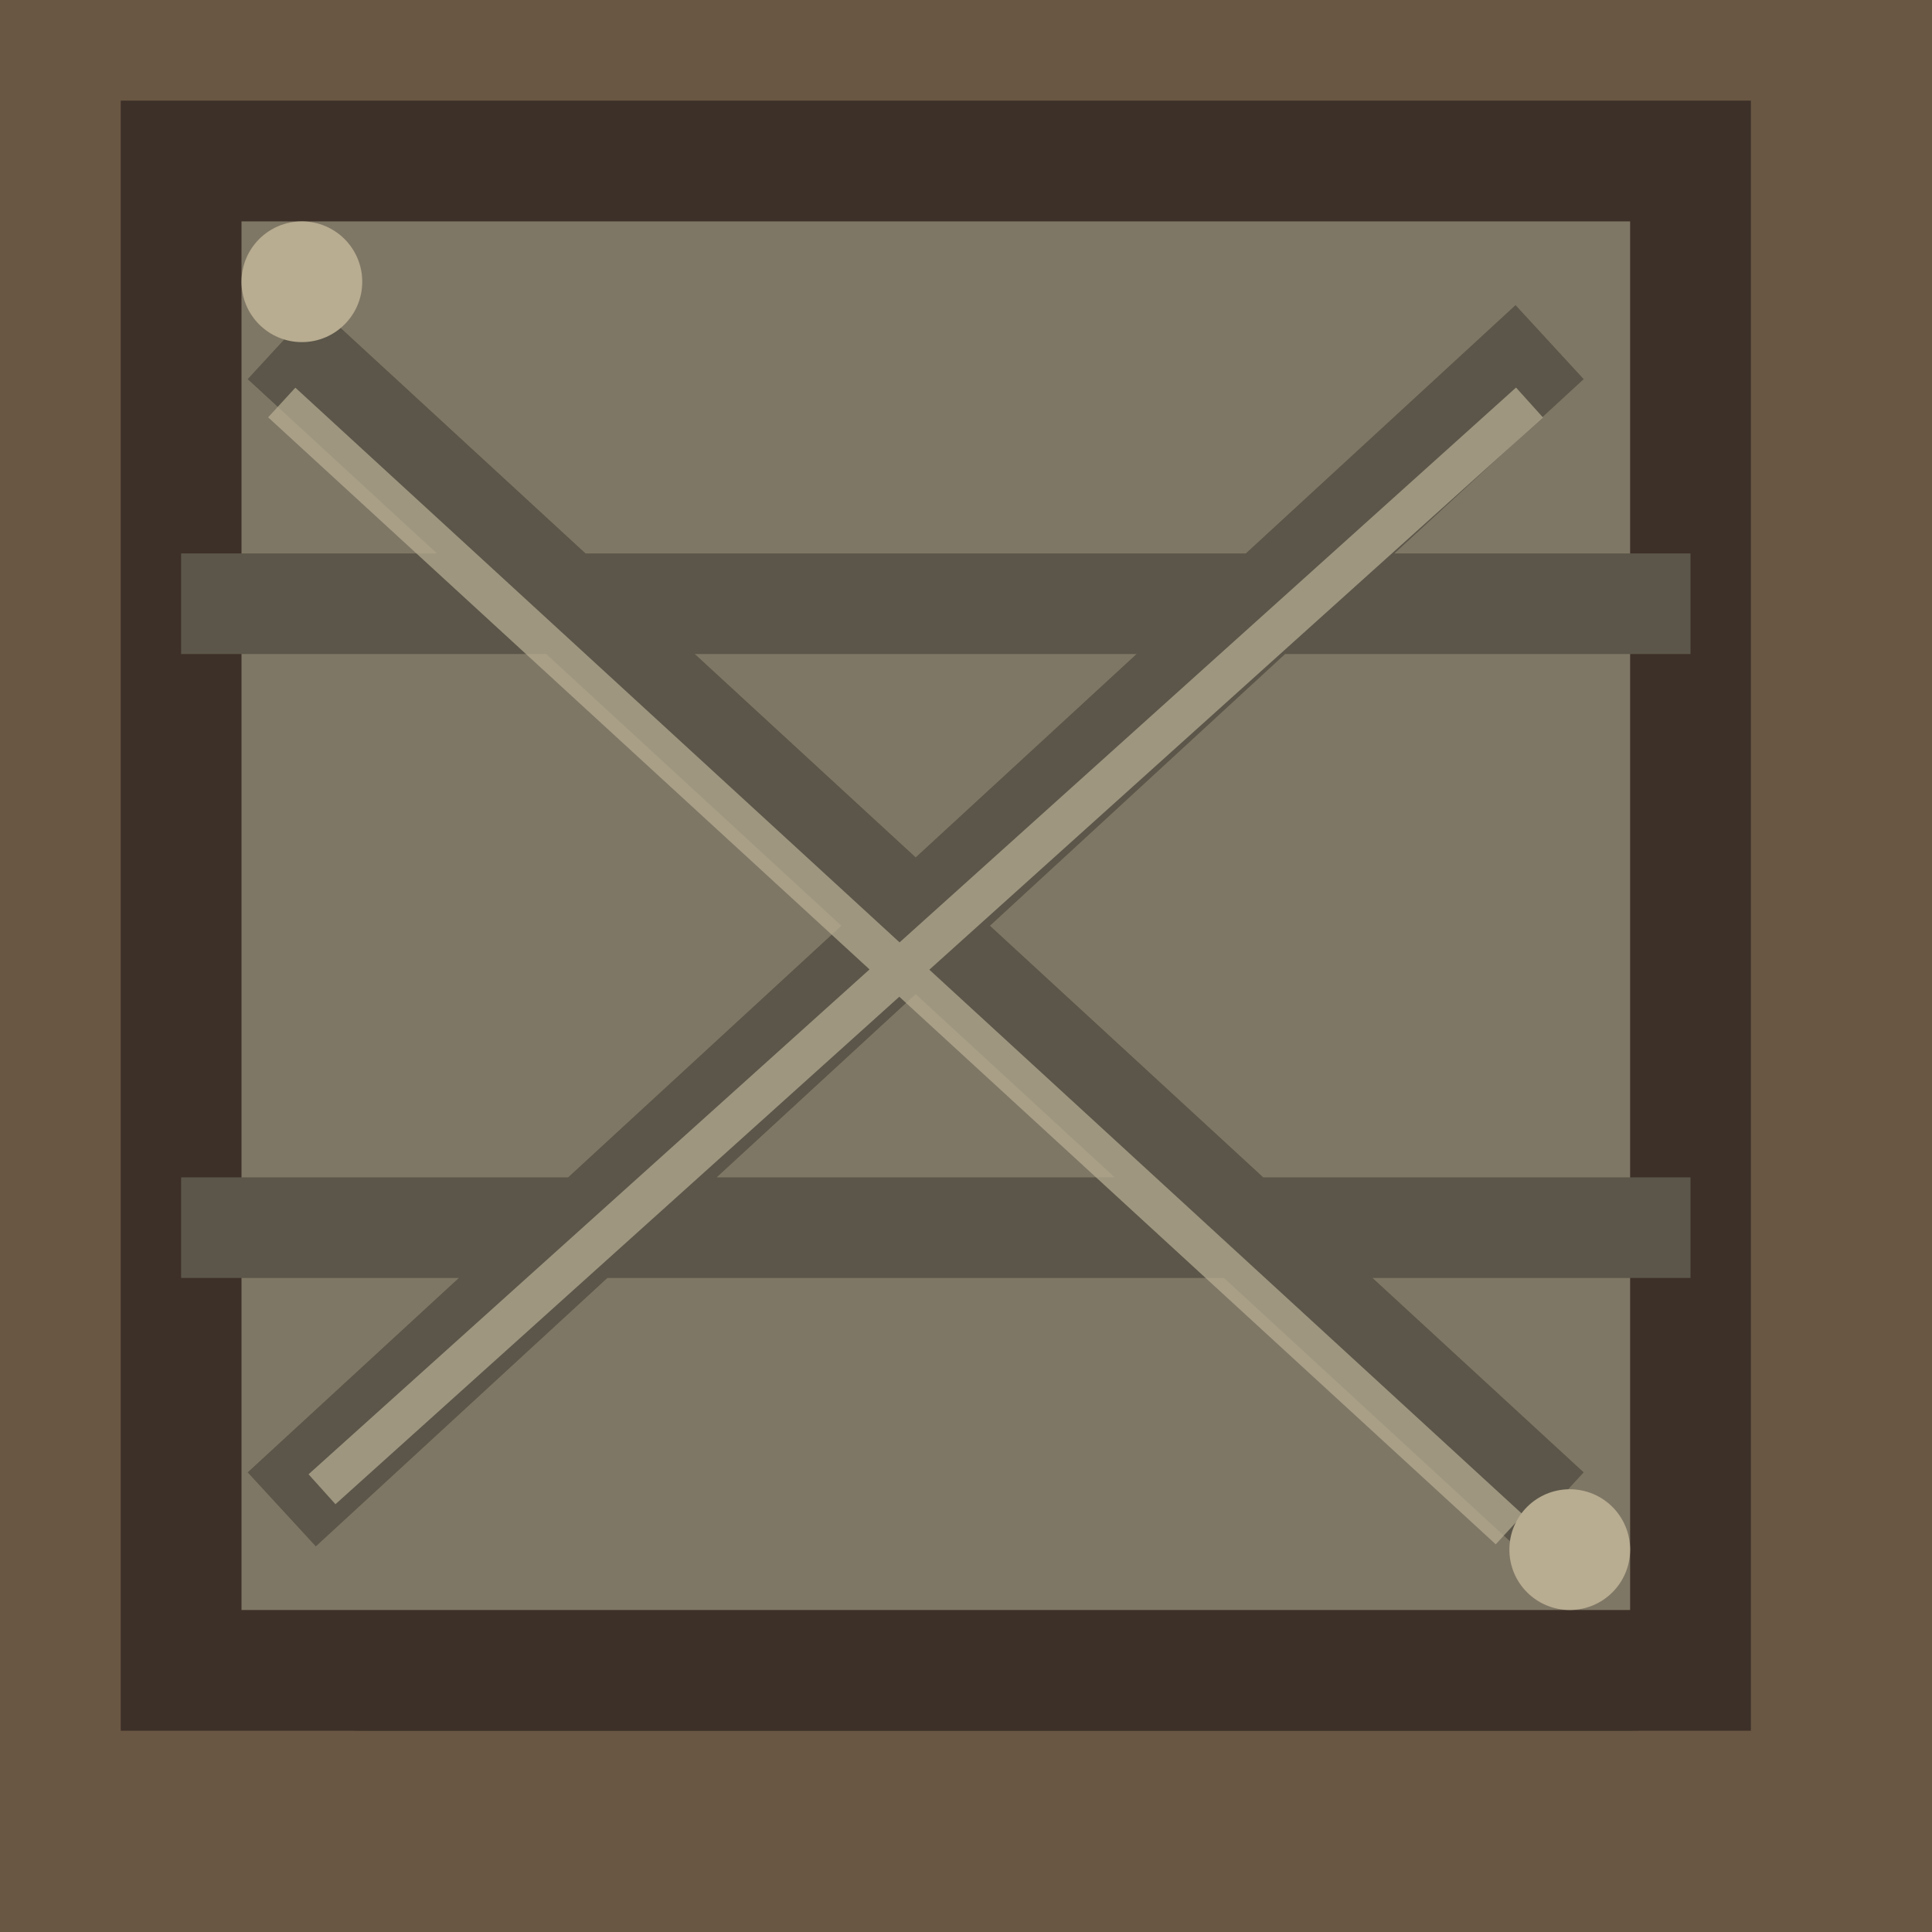
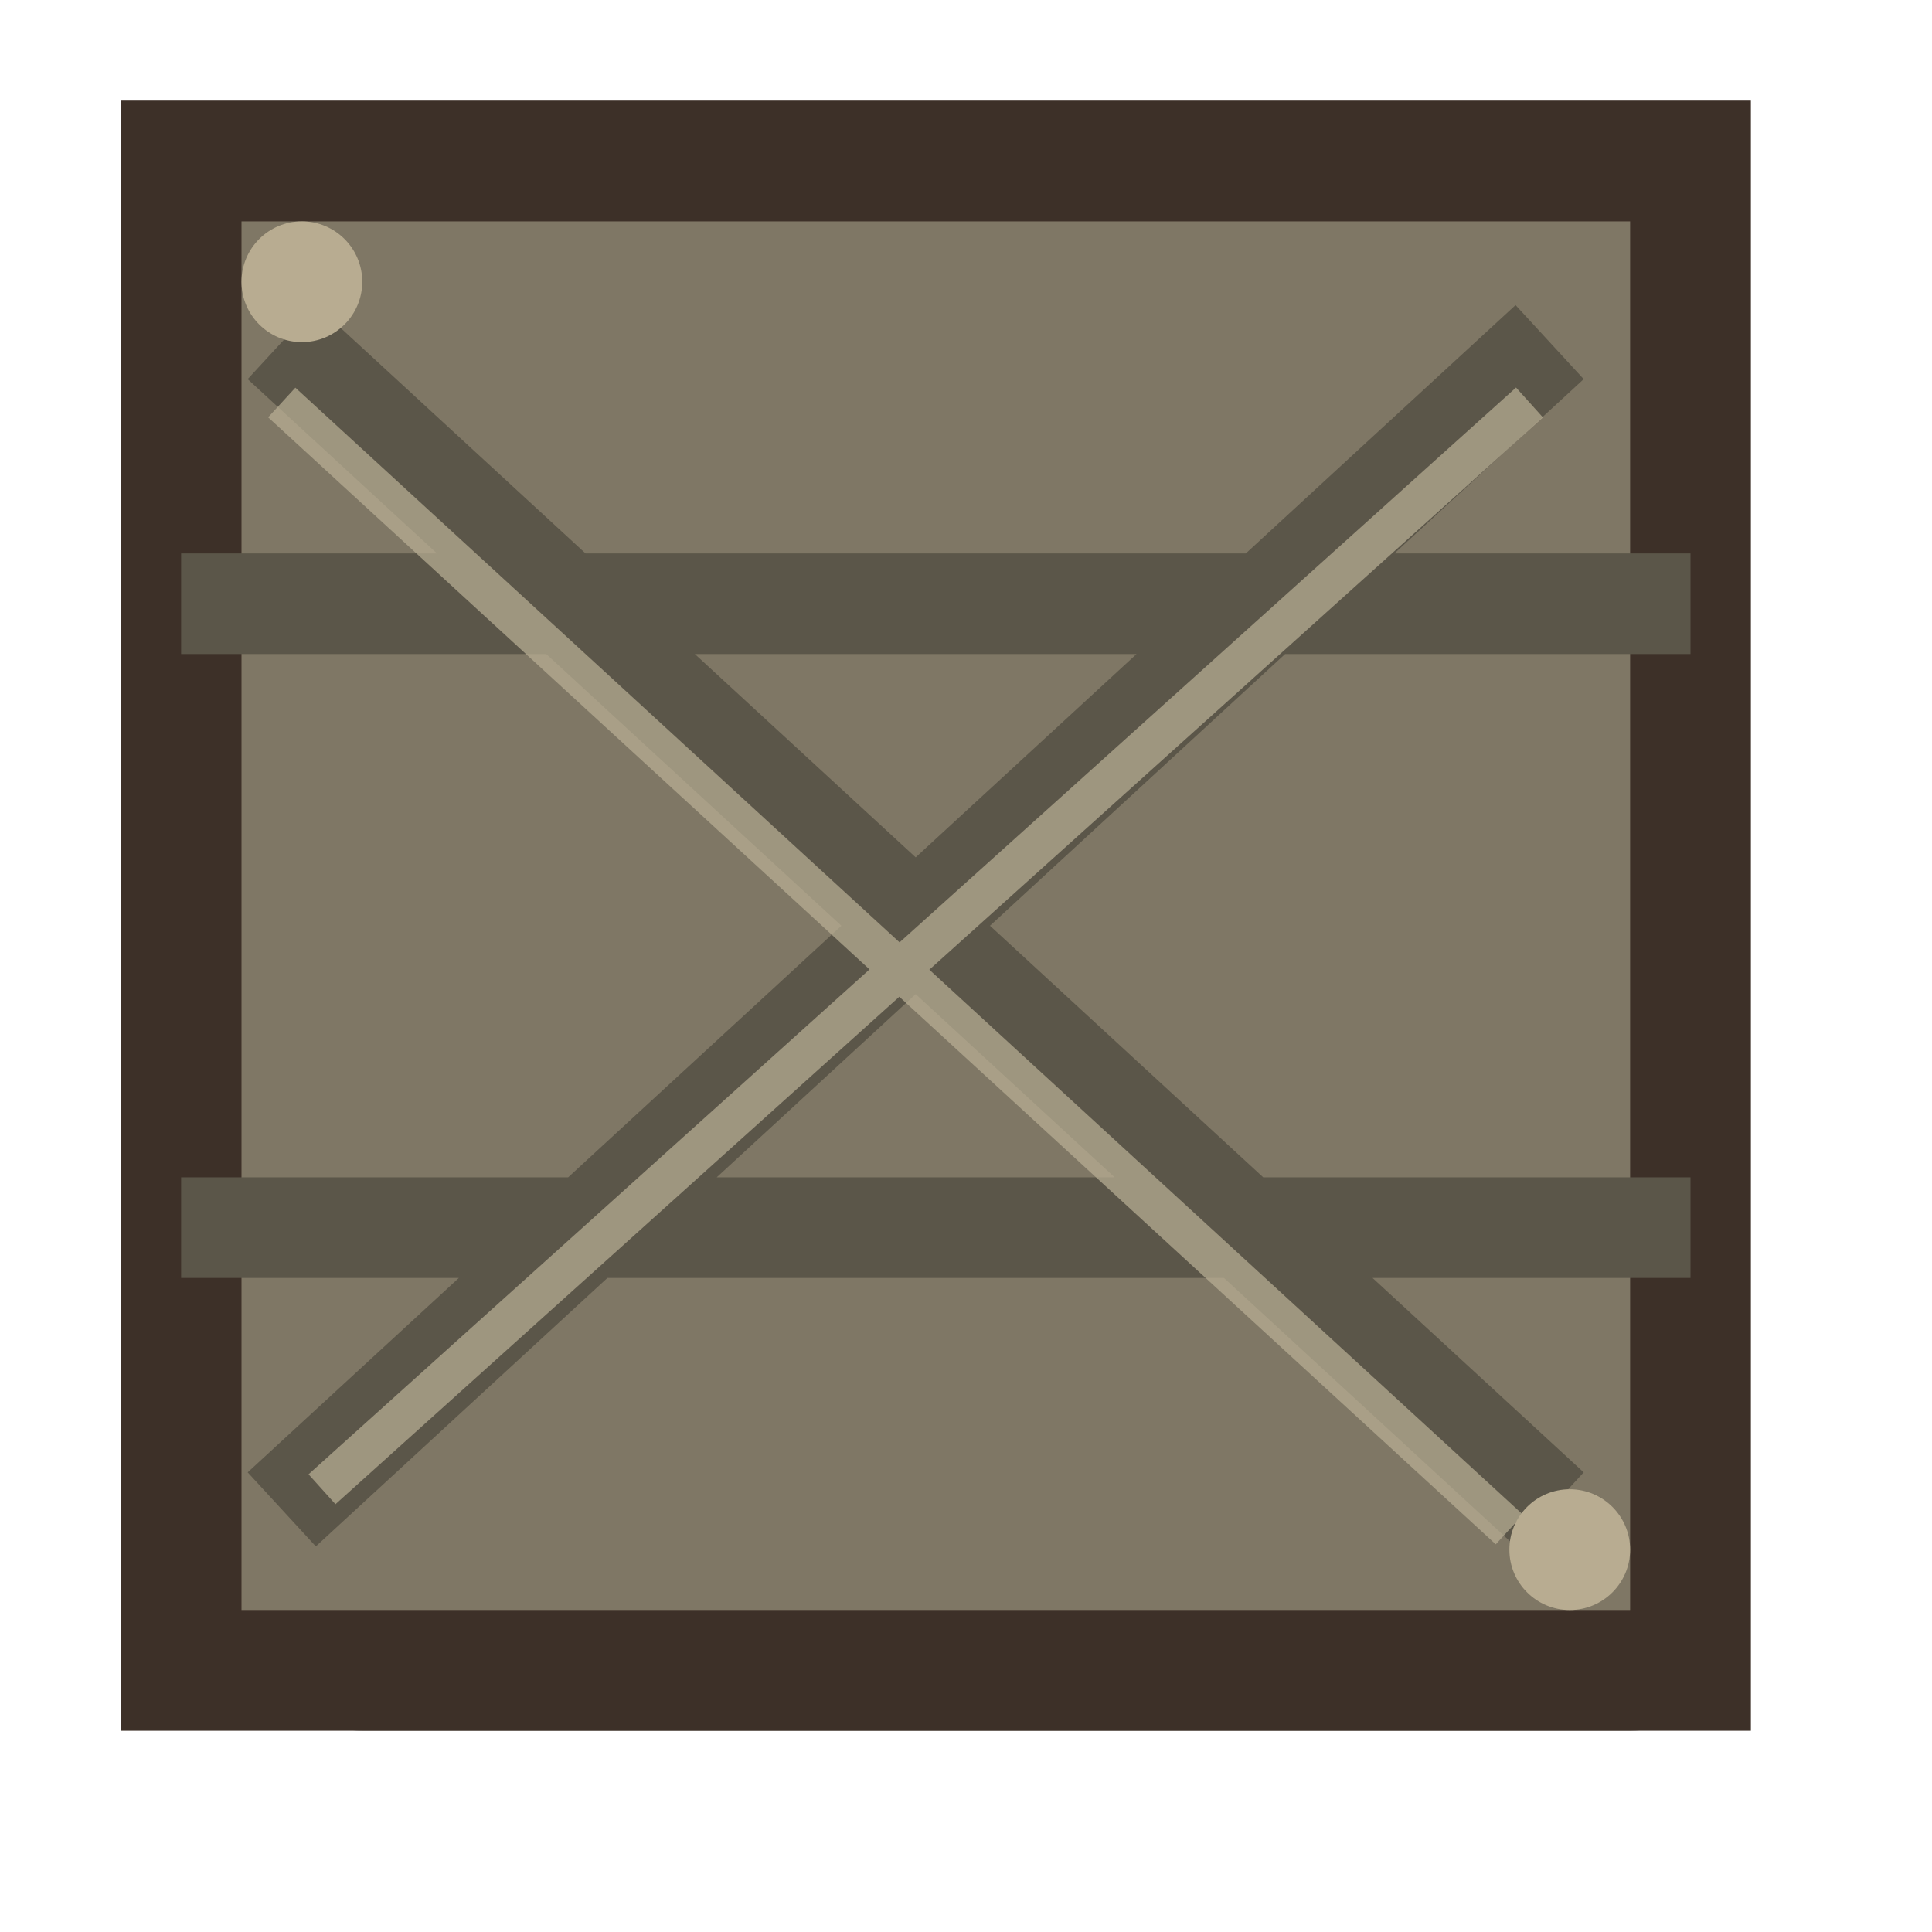
<svg xmlns="http://www.w3.org/2000/svg" viewBox="0 0 96 96">
  <defs>
    <filter id="s">
      <feGaussianBlur stdDeviation="1.6" />
    </filter>
  </defs>
-   <rect width="96" height="96" fill="#695743" />
  <rect x="13" y="14" width="73" height="72" rx="5" fill="#2f2925" opacity=".6" />
  <rect x="9" y="8" width="75" height="75" fill="#7f7765" stroke="#3d3028" stroke-width="6" />
  <path d="M14 17L77 75M77 17L14 75M9 30H84M9 61H84" stroke="#5b5649" stroke-width="5" />
  <path d="M14 20L75 76M76 20L16 74" stroke="#bab096" stroke-width="2" opacity=".7" />
  <circle cx="15" cy="14" r="3" fill="#b8ac91" />
  <circle cx="78" cy="77" r="3" fill="#b8ac91" />
</svg>
